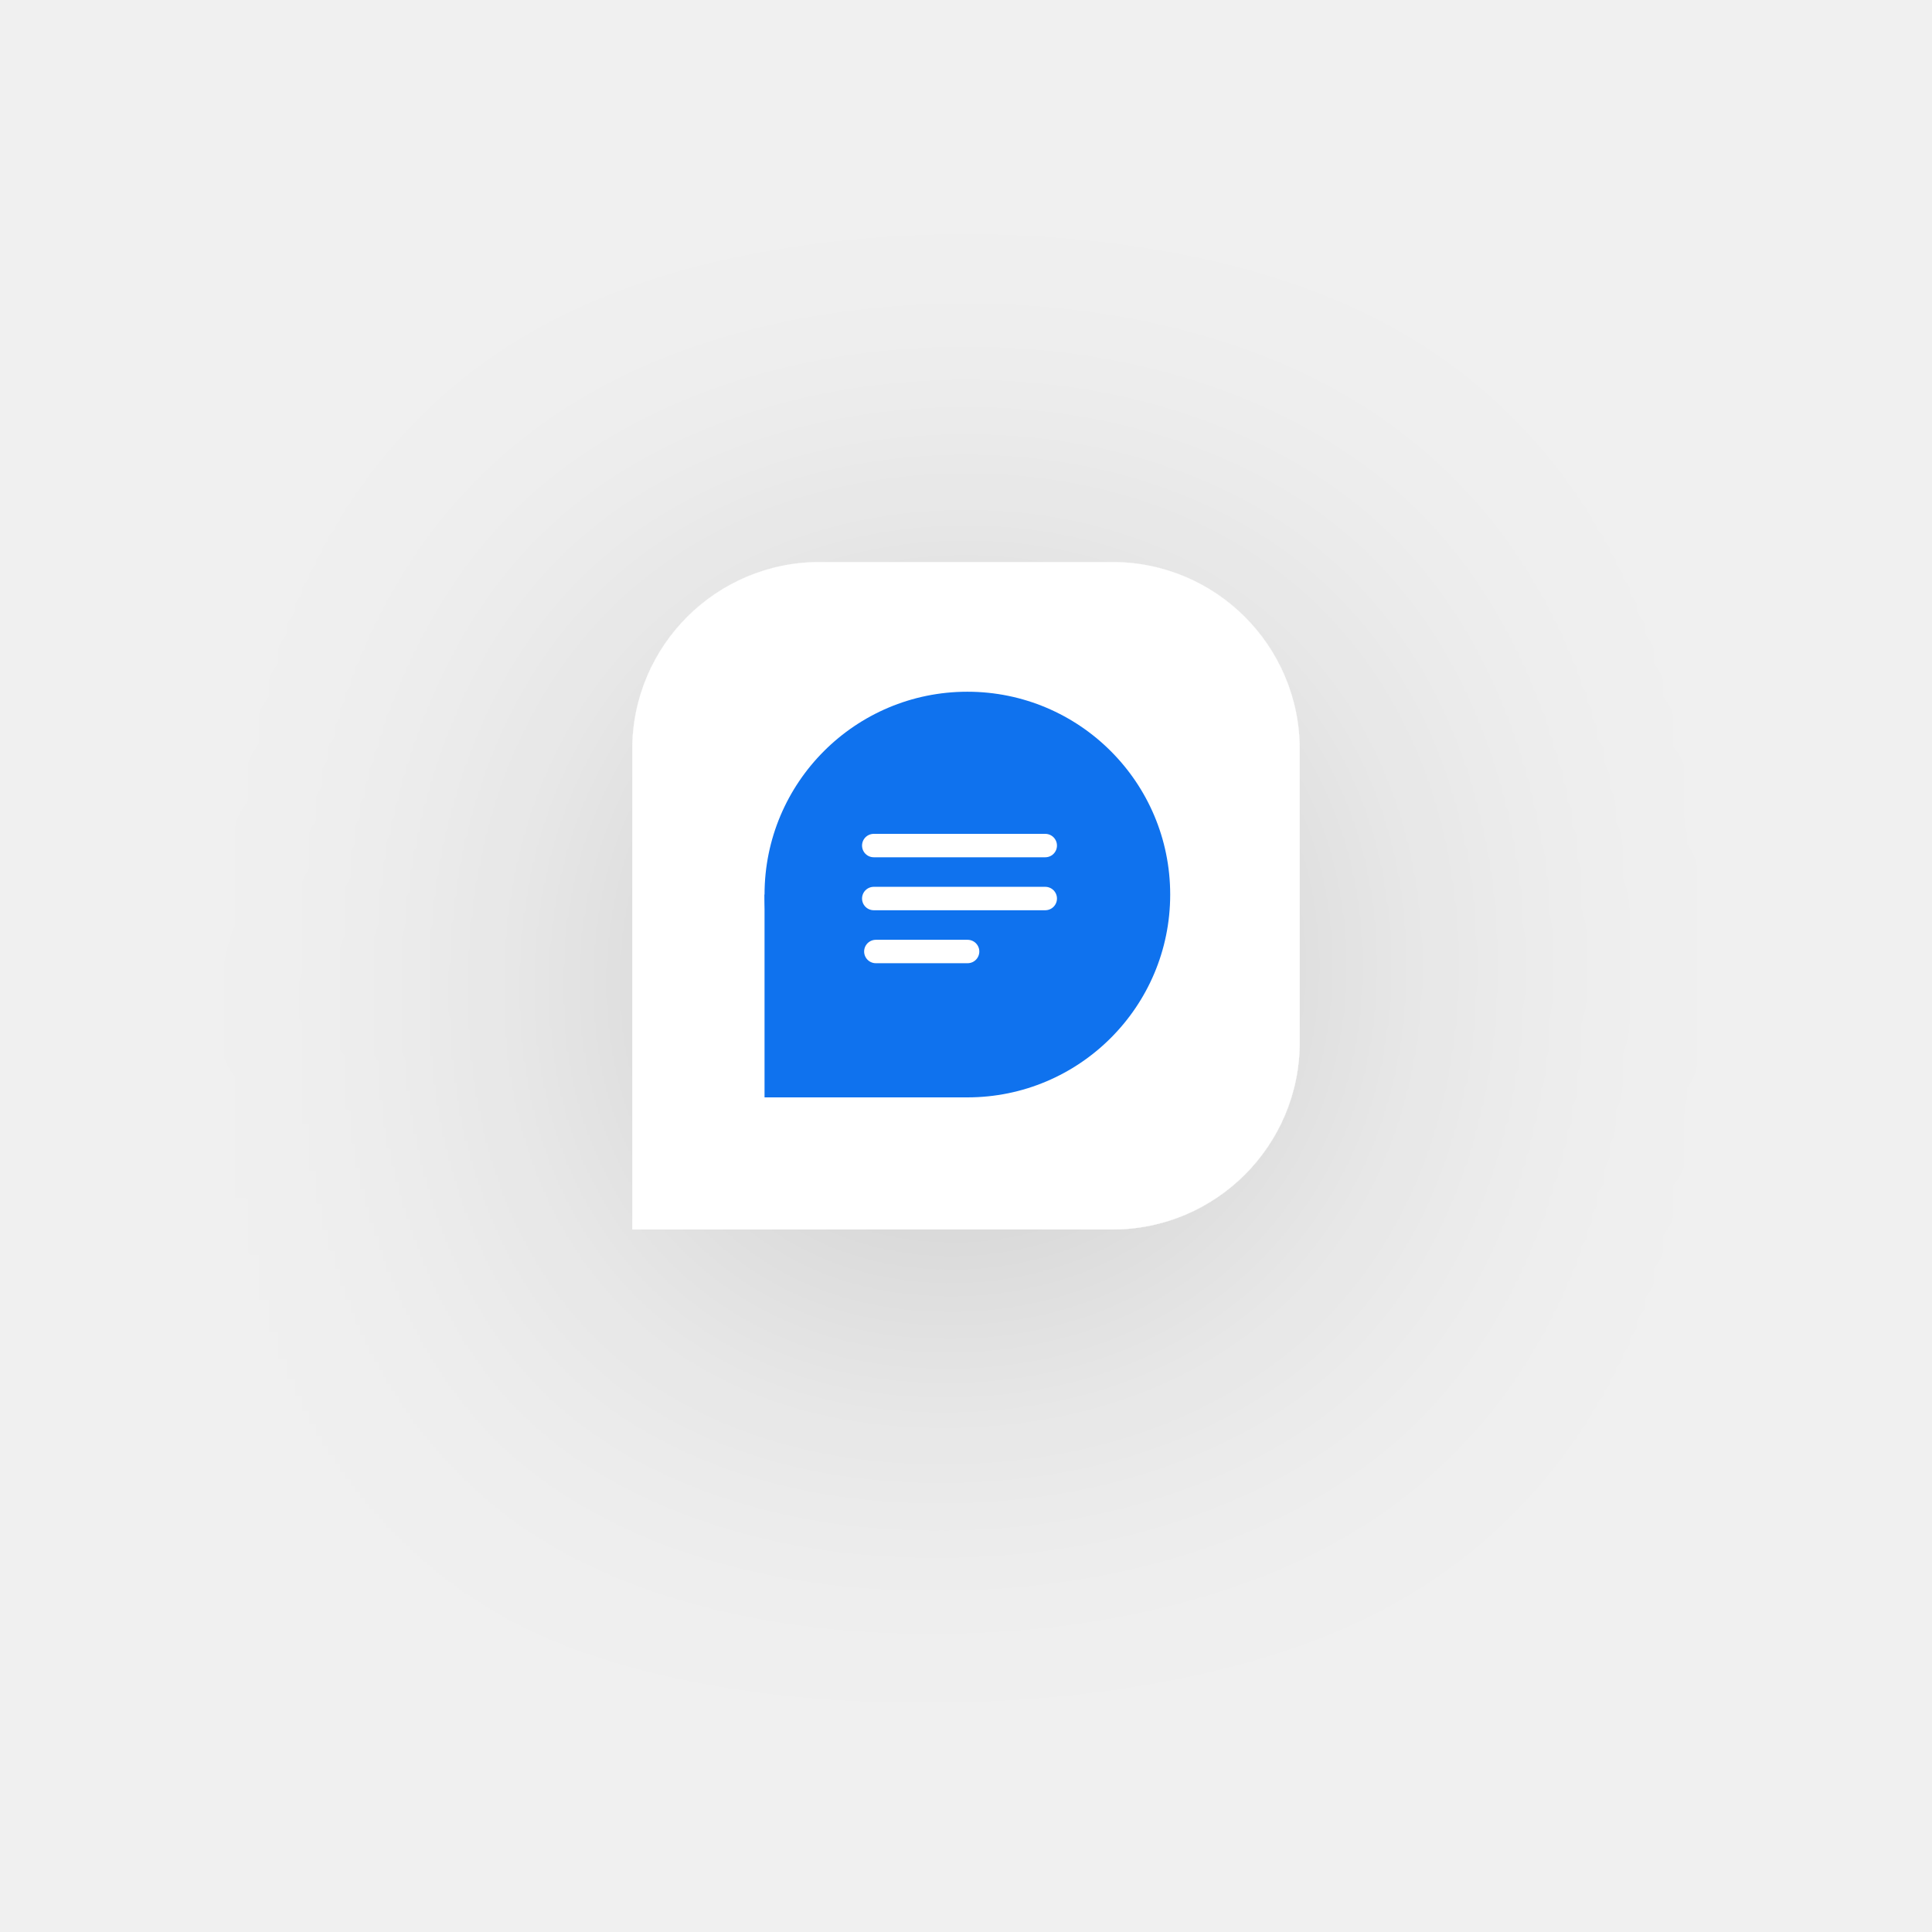
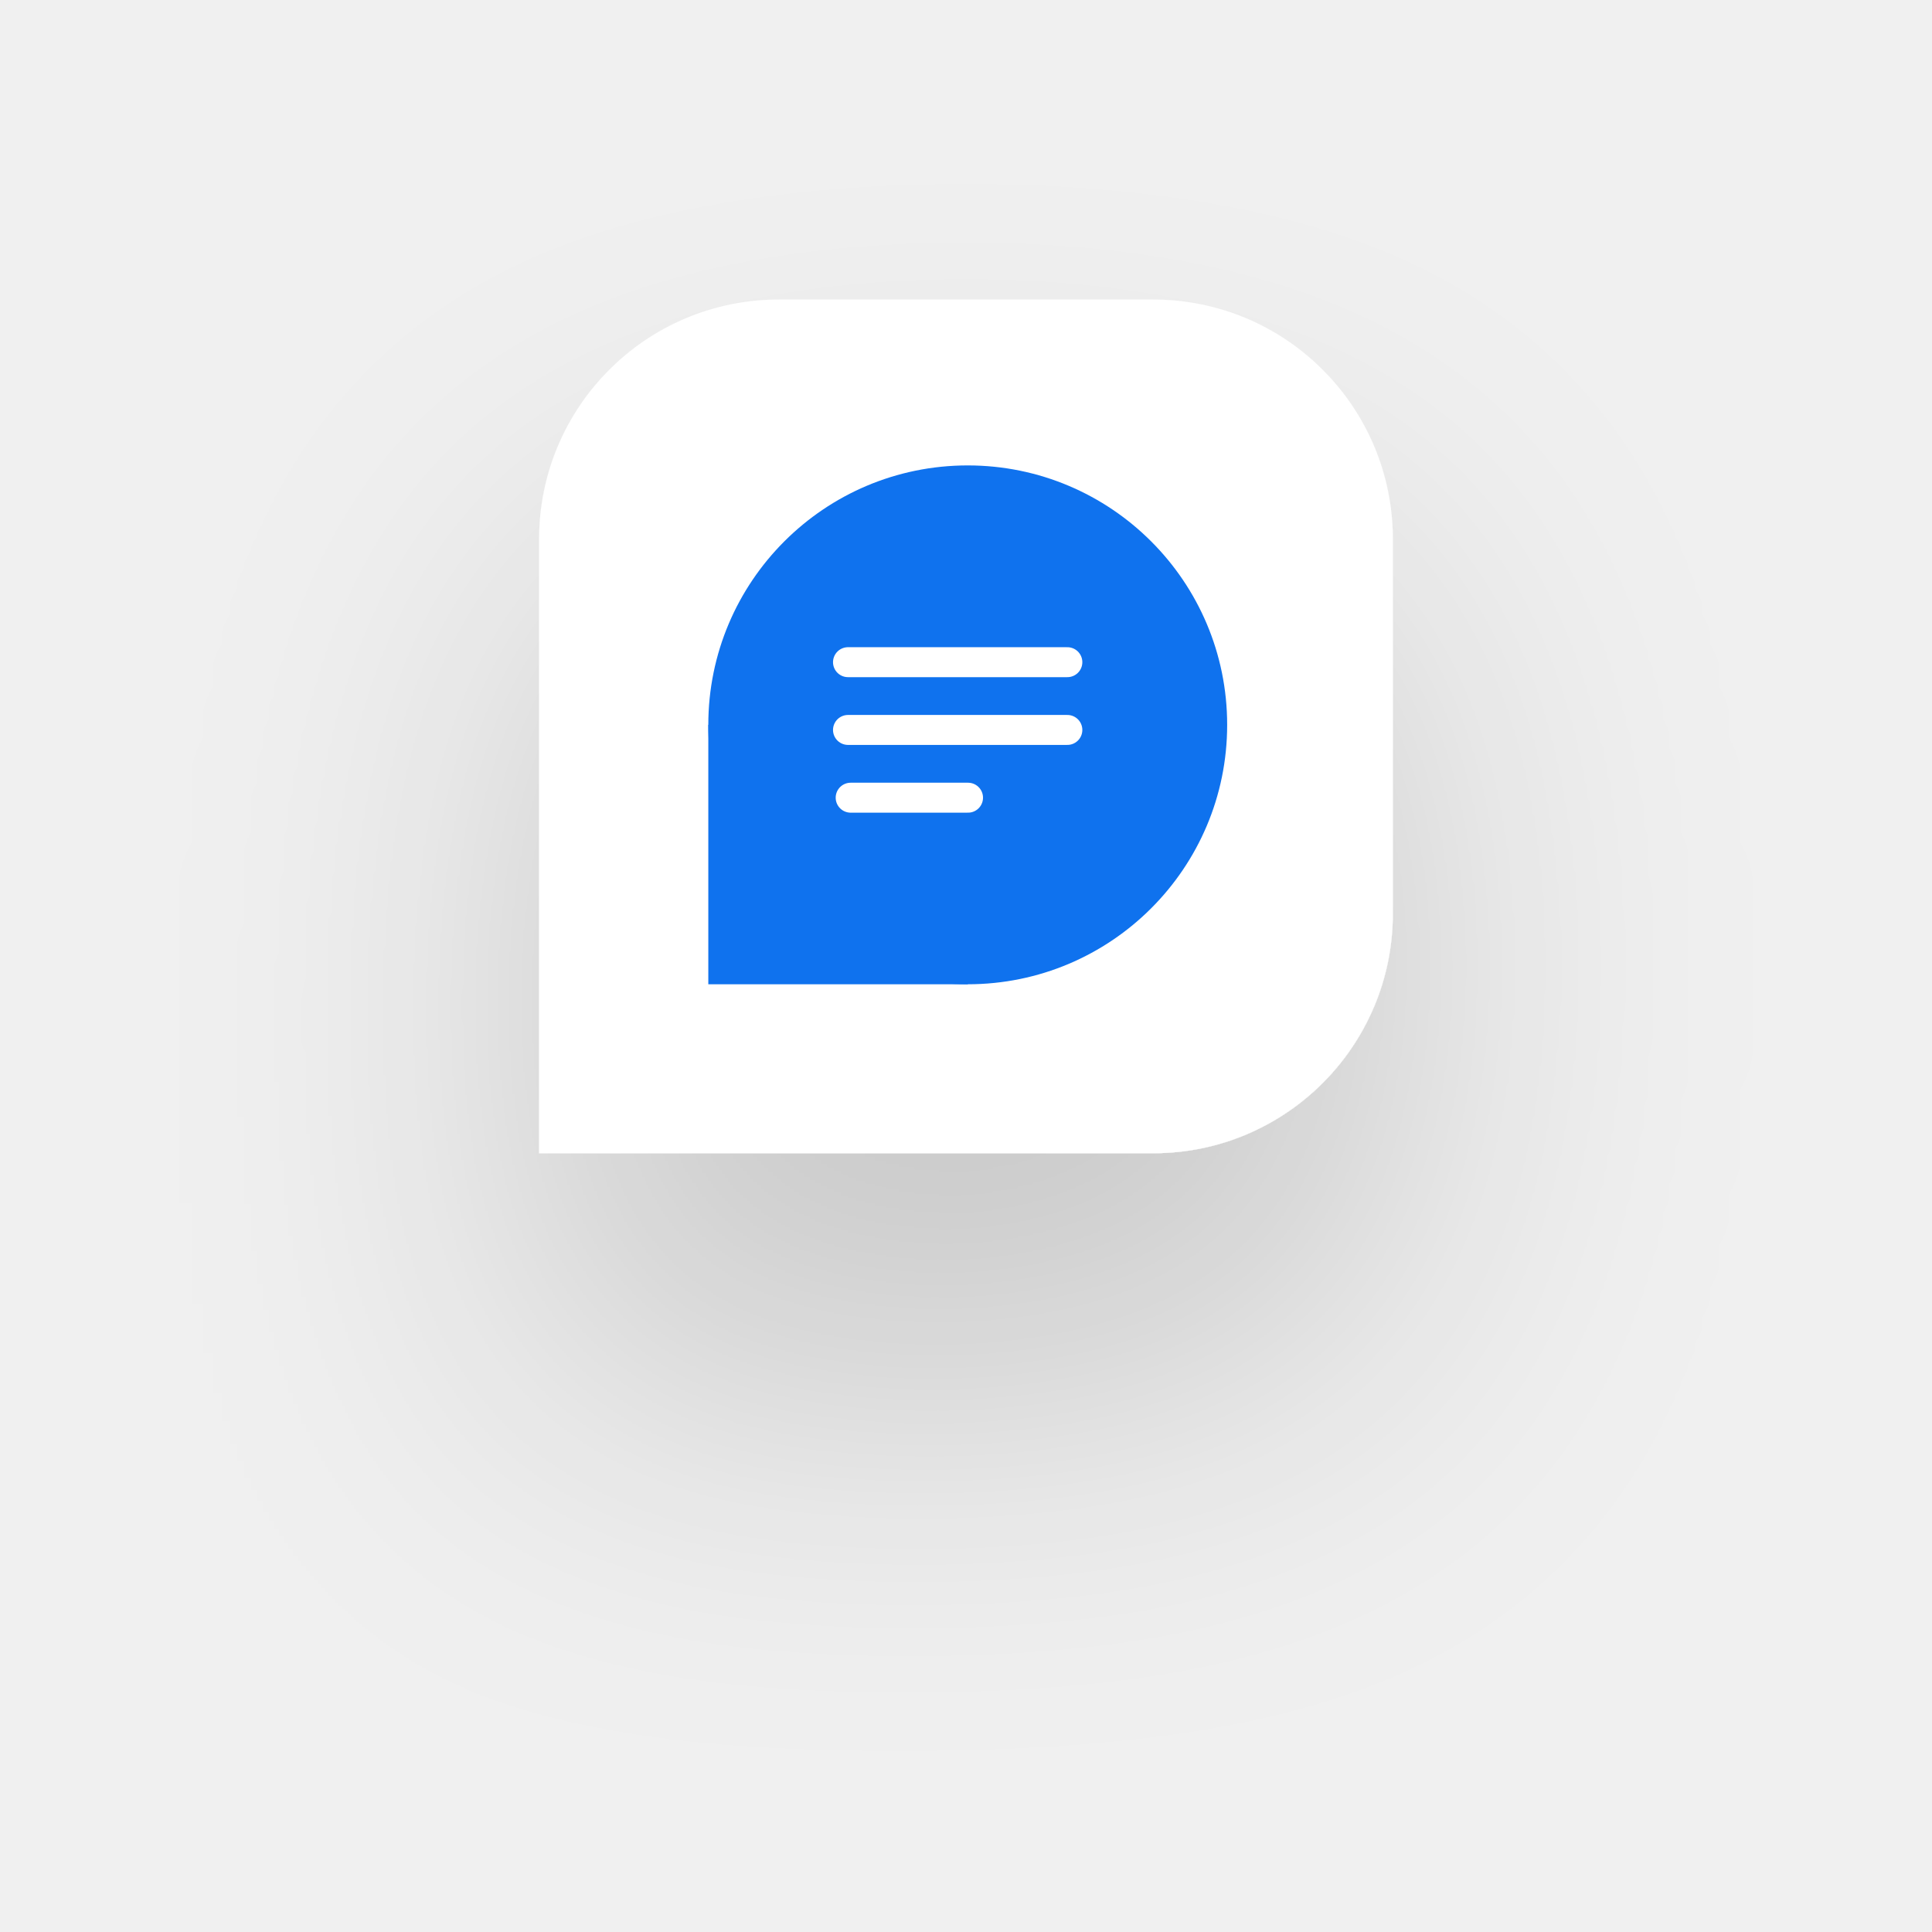
- <svg xmlns="http://www.w3.org/2000/svg" width="165" height="165" viewBox="0 0 165 165">
+ <svg xmlns="http://www.w3.org/2000/svg" width="129" height="129" viewBox="0 0 129 129">
  <defs>
-     <filter id="a" x="0" y="0" width="165" height="165" filterUnits="userSpaceOnUse">
-       <feOffset dy="6" input="SourceAlpha" />
-       <feGaussianBlur stdDeviation="18" result="b" />
+     <filter id="a" x="0" y="0" width="129" height="129" filterUnits="userSpaceOnUse">
+       <feOffset dy="16" input="SourceAlpha" />
+       <feGaussianBlur stdDeviation="12" result="b" />
      <feFlood flood-opacity="0.161" />
      <feComposite operator="in" in2="b" />
      <feComposite in="SourceGraphic" />
    </filter>
  </defs>
-   <g transform="translate(-1176.3 -742.038)">
-     <g transform="matrix(1, 0, 0, 1, 1176.3, 742.04)" filter="url(#a)">
-       <path d="M16,0H41A16,16,0,0,1,57,16V41A16,16,0,0,1,41,57H0a0,0,0,0,1,0,0V16A16,16,0,0,1,16,0Z" transform="translate(54 48)" fill="#fff" />
+   <g transform="translate(-1194.301 -770.038)">
+     <g transform="matrix(1, 0, 0, 1, 1194.3, 770.04)" filter="url(#a)">
+       <path d="M16,0H41A16,16,0,0,1,57,16V41A16,16,0,0,1,41,57H0a0,0,0,0,1,0,0V16A16,16,0,0,1,16,0Z" transform="translate(36 20)" fill="#fff" />
    </g>
    <g transform="translate(1241.595 801.114)">
      <ellipse cx="17.322" cy="17.322" rx="17.322" ry="17.322" fill="#0f72ee" />
      <rect width="17.322" height="17.322" transform="translate(0 17.322)" fill="#0f72ee" />
      <g transform="translate(9.275 11.138)">
        <line x2="14.647" transform="translate(0.052 2)" fill="none" stroke="#fff" stroke-linecap="round" stroke-width="2" />
        <line x2="14.647" transform="translate(0.052 6.524)" fill="none" stroke="#fff" stroke-linecap="round" stroke-width="2" />
        <line x2="7.837" transform="translate(0.23 11.048)" fill="none" stroke="#fff" stroke-linecap="round" stroke-width="2" />
      </g>
    </g>
  </g>
</svg>
